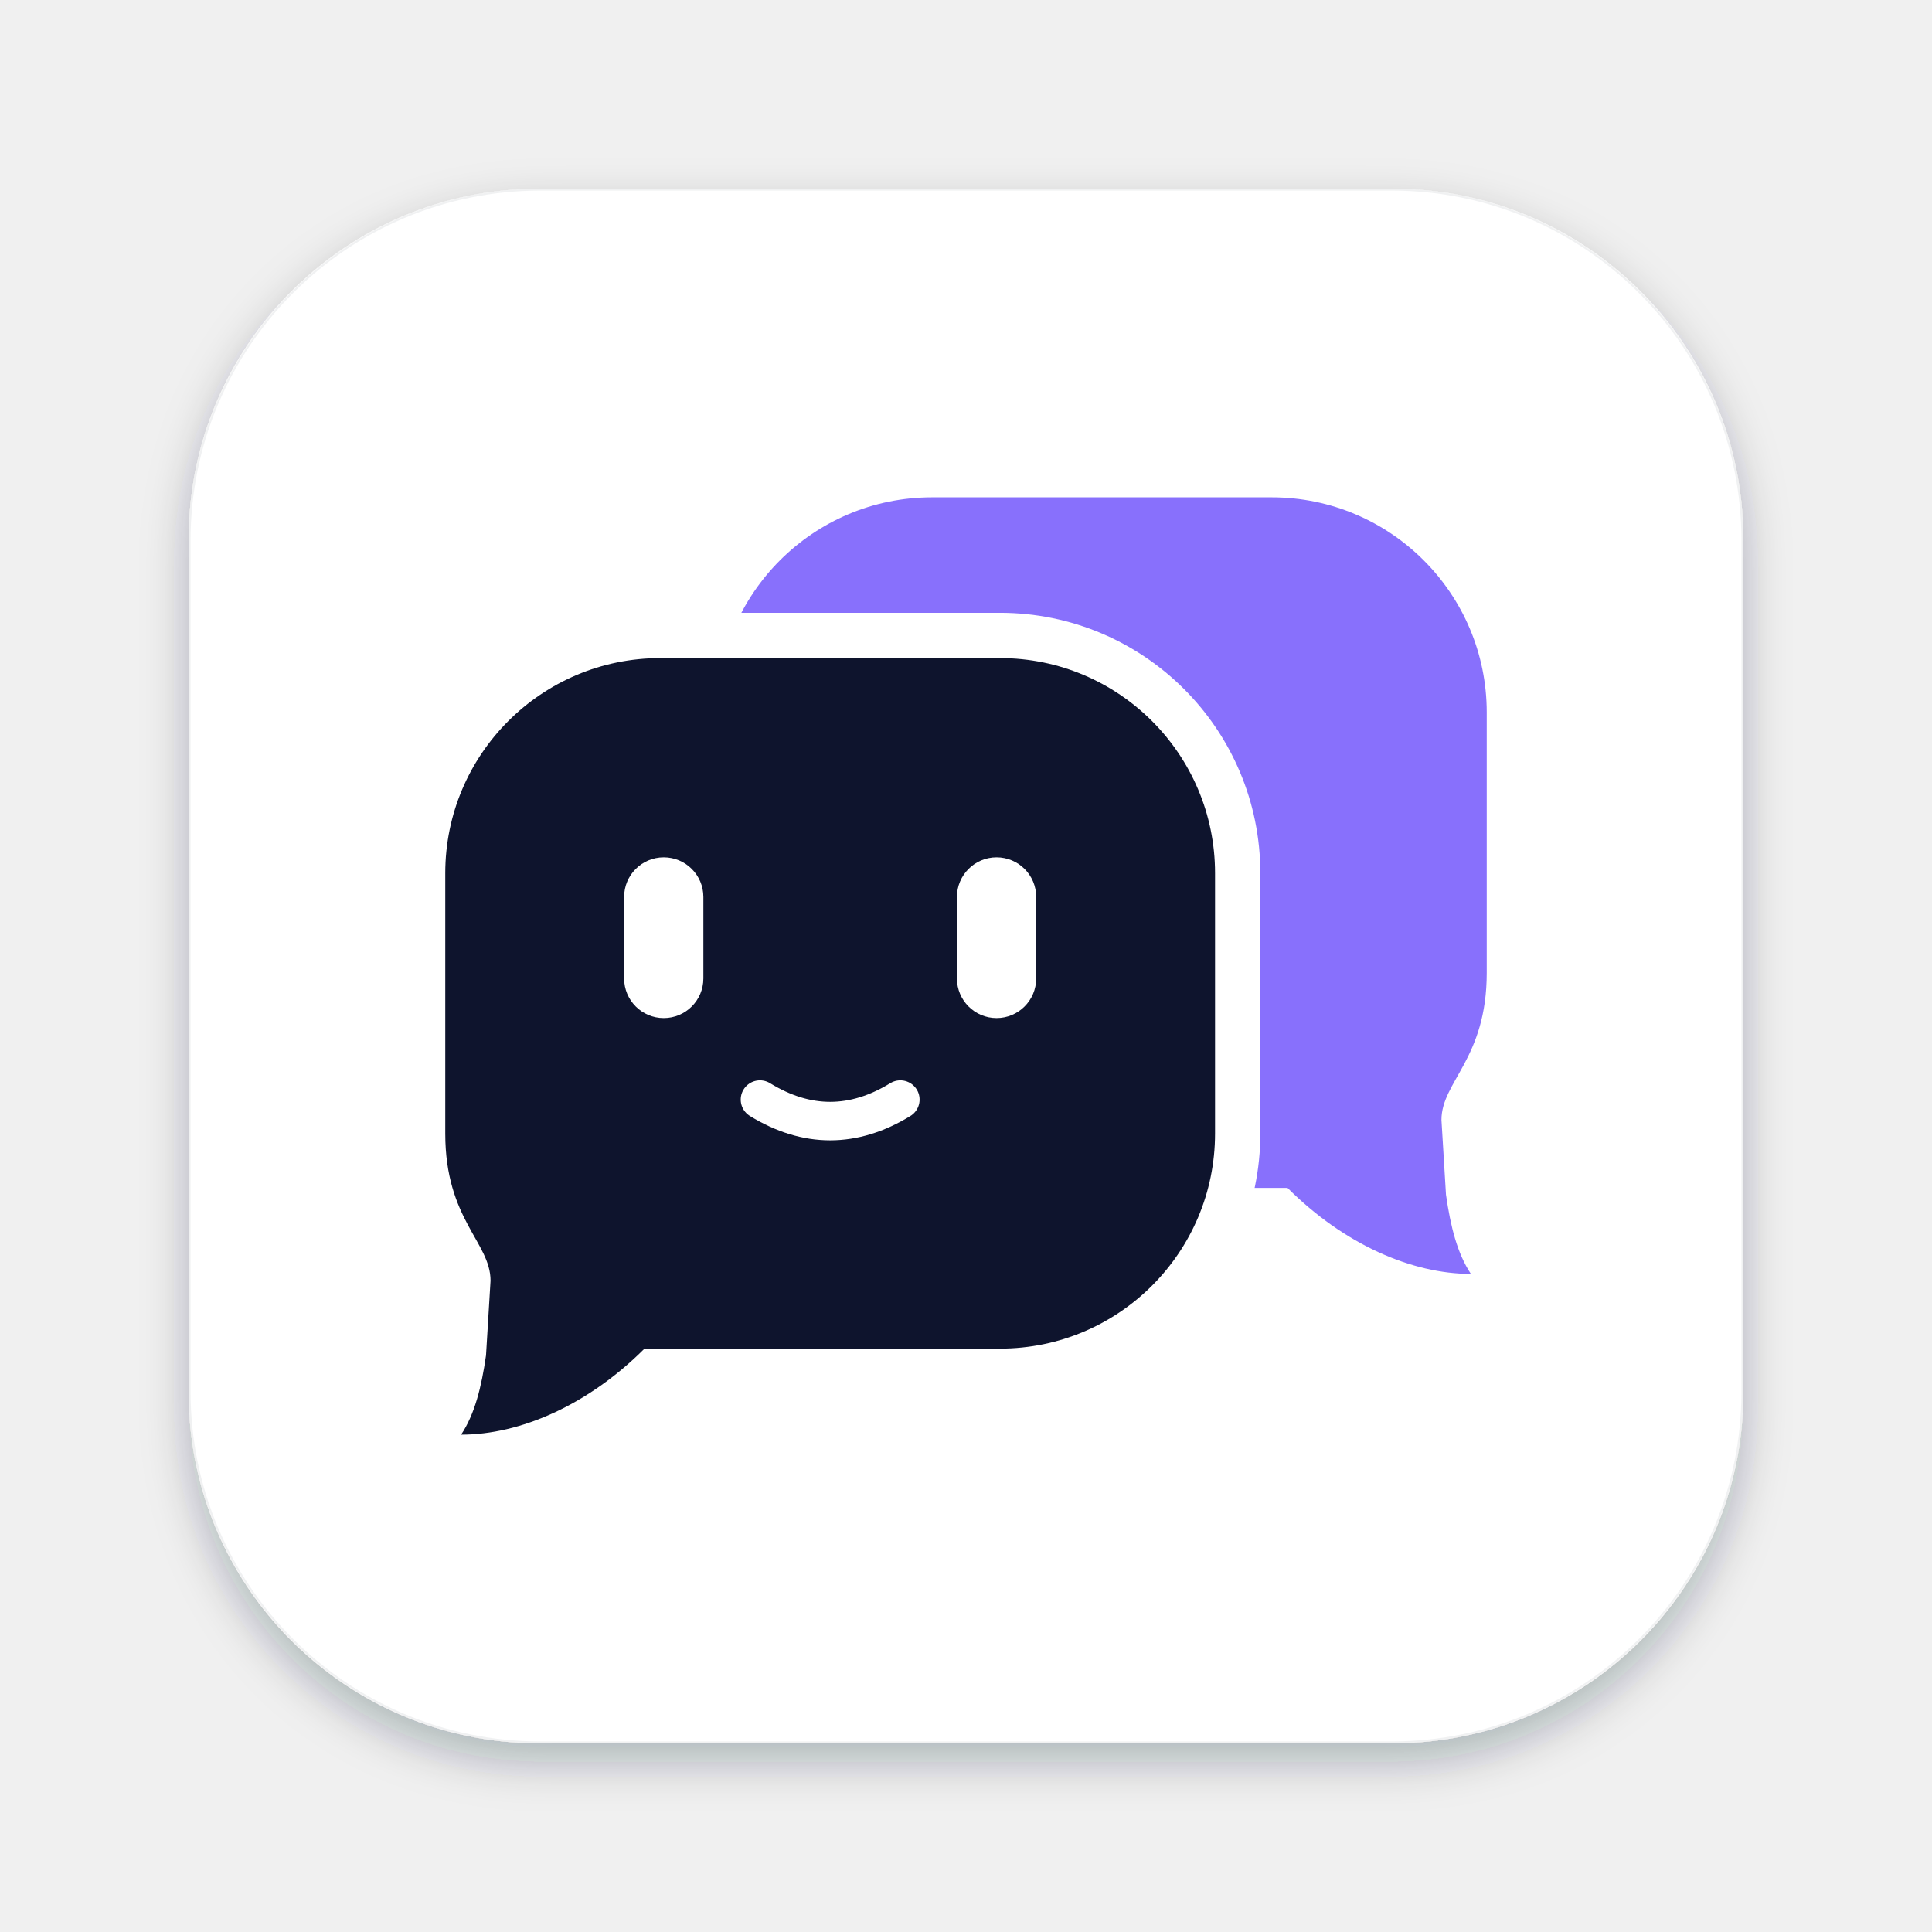
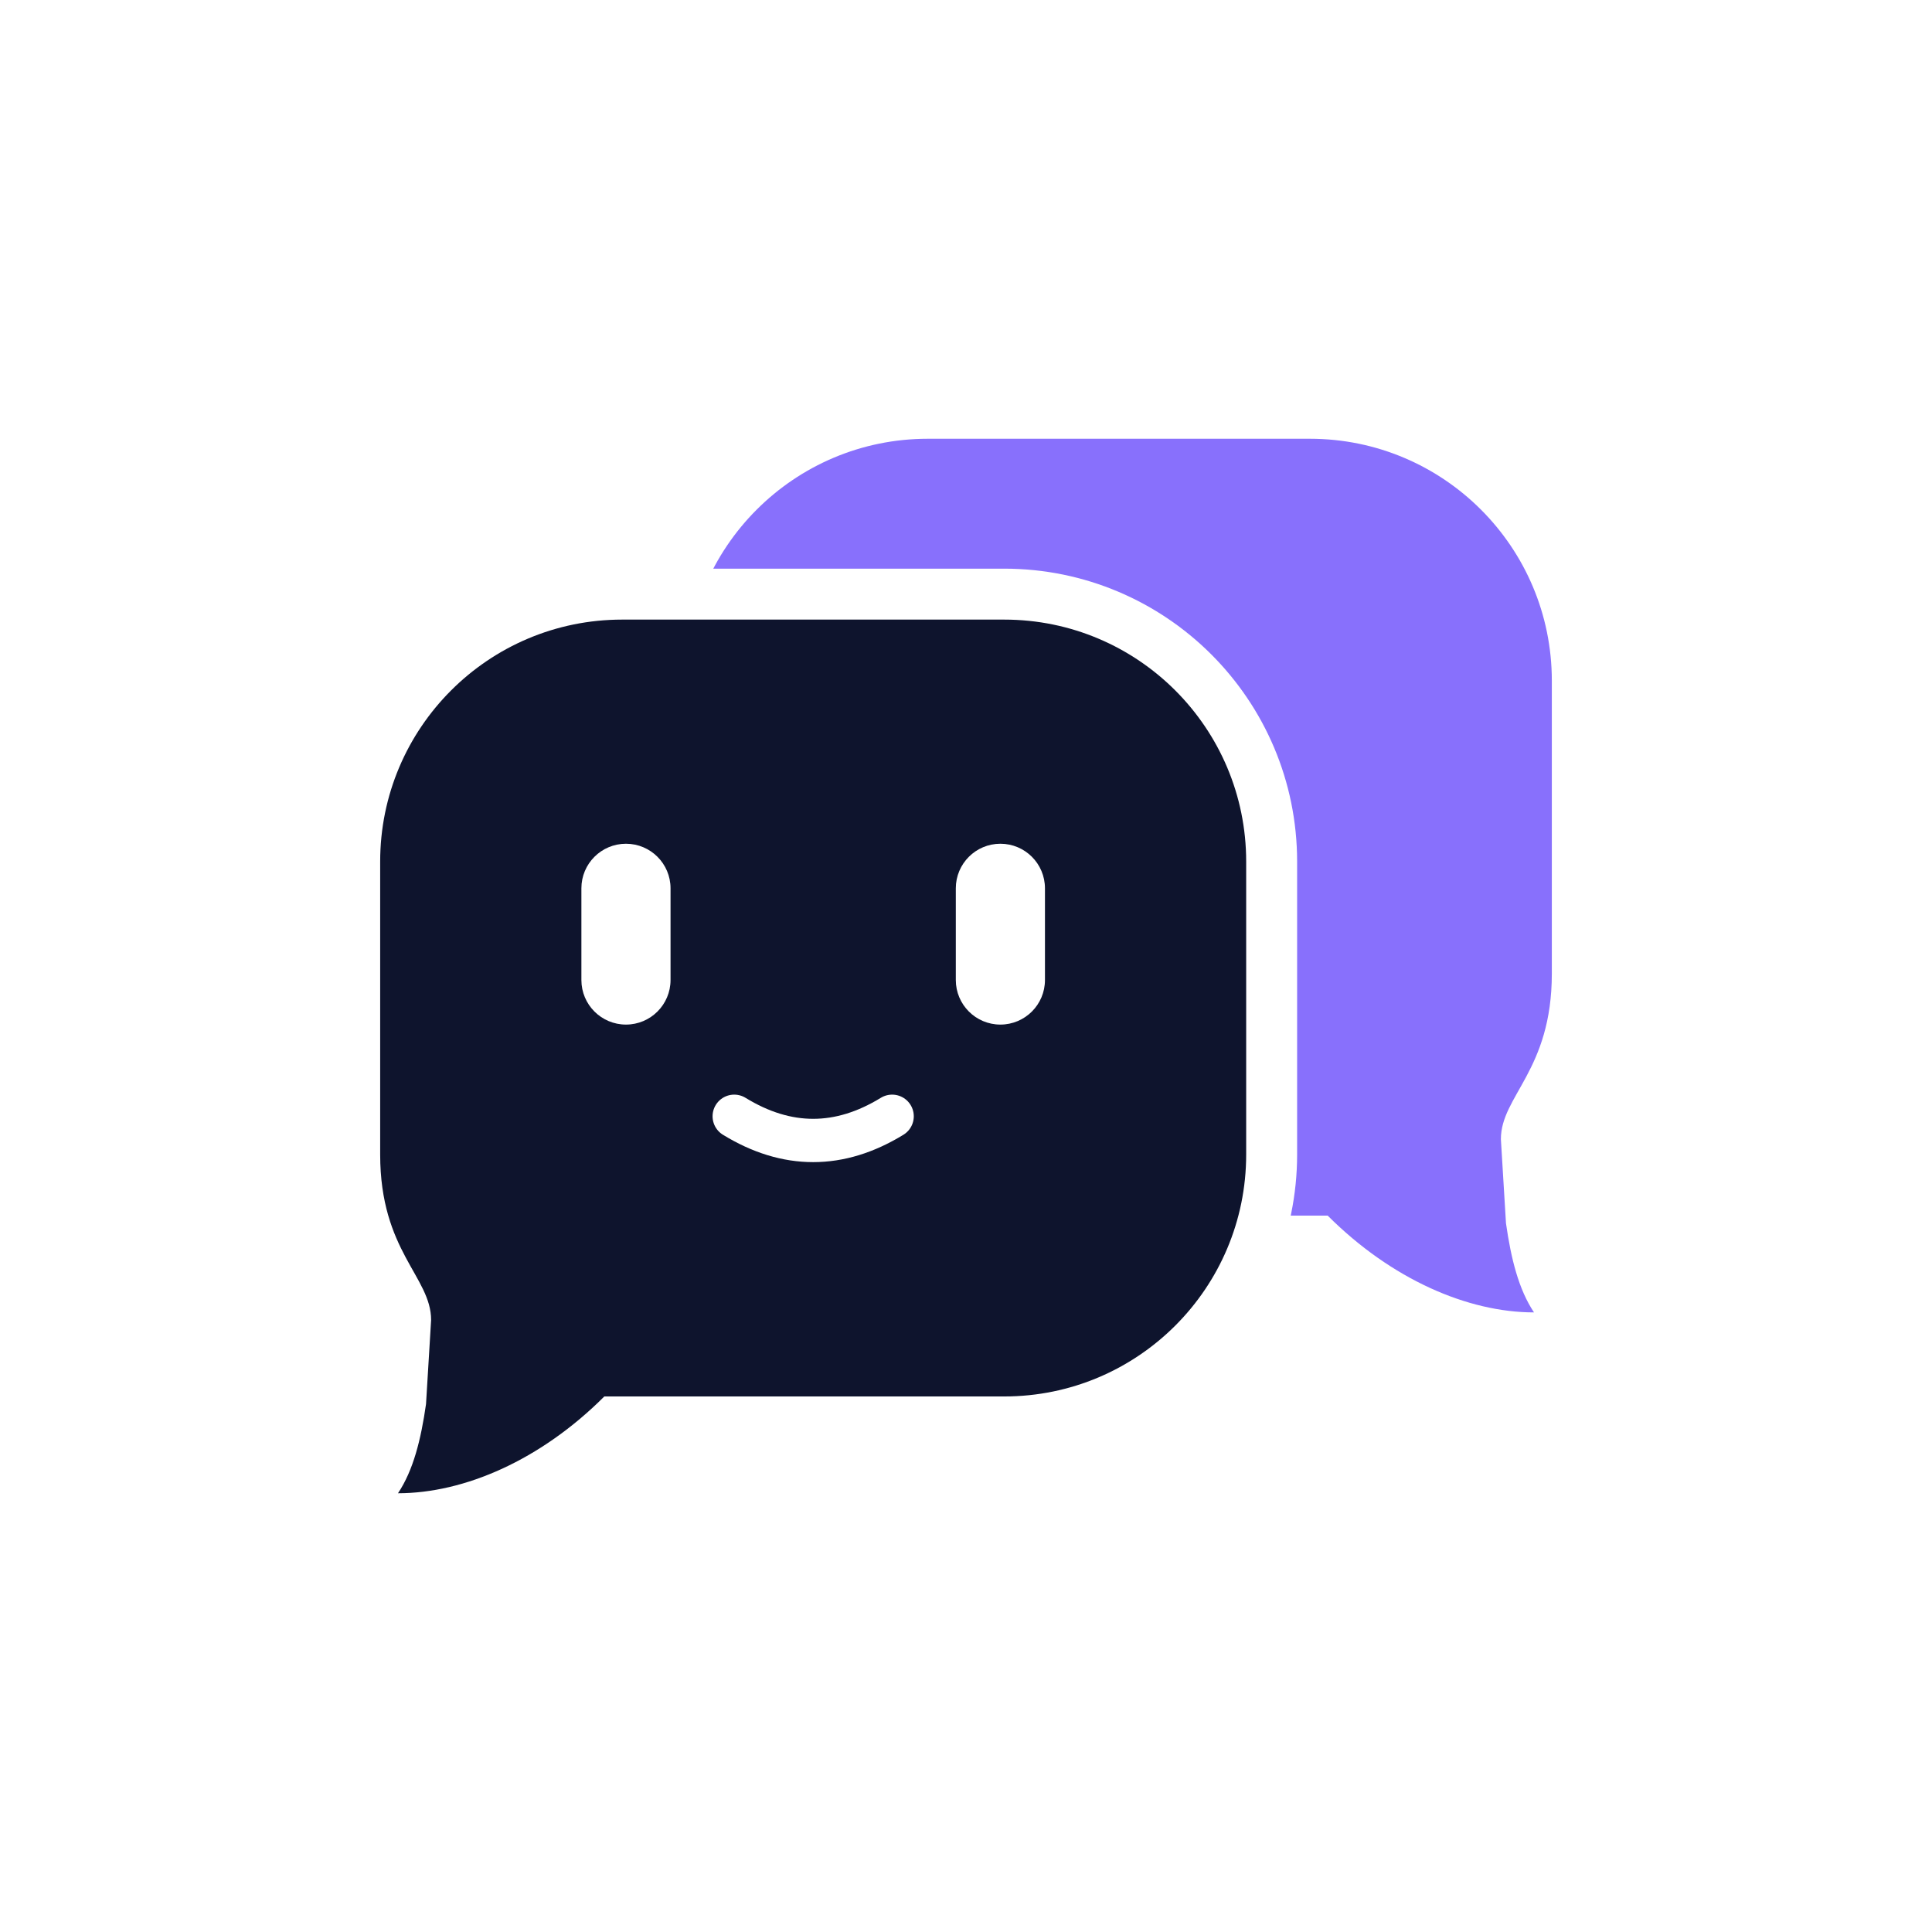
- <svg xmlns="http://www.w3.org/2000/svg" xmlns:xlink="http://www.w3.org/1999/xlink" viewBox="0 0 1024 1024" width="1024" height="1024" role="img" aria-label="Understudy app icon: two speech bubbles, the front one smiling">
+ <svg xmlns="http://www.w3.org/2000/svg" xmlns:xlink="http://www.w3.org/1999/xlink" viewBox="0 0 1024 1024" width="1024" height="1024" role="img" aria-label="Understudy Slack app icon">
  <defs>
    <path id="bubble" d="M0 95 L0 210 C0 248 20 258 20 275 L18 308 C16 322 13 334 7 343 C33 343 63 330 88 305 L245 305 A95 95 0 0 0 340 210 L340 95 A95 95 0 0 0 245 0 L95 0 A95 95 0 0 0 0 95 Z" />
    <mask id="gap" maskUnits="userSpaceOnUse" x="277" y="0" width="540" height="500">
      <rect x="277" y="0" width="540" height="500" fill="#fff" />
      <use xlink:href="#bubble" transform="translate(317 111)" fill="#000" stroke="#000" stroke-width="40" stroke-linejoin="round" />
    </mask>
    <mask id="face" maskUnits="userSpaceOnUse" x="277" y="0" width="540" height="500">
      <rect x="277" y="0" width="540" height="500" fill="#fff" />
      <rect x="396" y="199" width="35" height="71" rx="17.5" fill="#000" />
      <rect x="543" y="199" width="35" height="71" rx="17.5" fill="#000" />
      <path d="M456 306 Q487 325 518 306" fill="none" stroke="#000" stroke-width="17" stroke-linecap="round" />
    </mask>
-     <filter id="shadow" x="-10%" y="-10%" width="120%" height="125%">
-       <feDropShadow dx="0" dy="10" stdDeviation="12" flood-color="#0E142D" flood-opacity=".28" />
-     </filter>
  </defs>
-   <rect x="100" y="100" width="824" height="824" rx="186" fill="#ffffff" filter="url(#shadow)" />
-   <rect x="100.5" y="100.5" width="823" height="823" rx="186" fill="none" stroke="#0E142D" stroke-opacity=".06" />
-   <g transform="translate(512 512) scale(1.2) translate(-547 -247)">
+   <rect width="1024" height="1024" fill="#ffffff" />
+   <g transform="translate(512 512) scale(1.35) translate(-547 -247)">
    <g mask="url(#gap)">
      <use xlink:href="#bubble" transform="translate(777 40) scale(-1 1)" fill="#8870FC" />
    </g>
    <g mask="url(#face)">
      <use xlink:href="#bubble" transform="translate(317 111)" fill="#0E142D" />
    </g>
  </g>
</svg>
